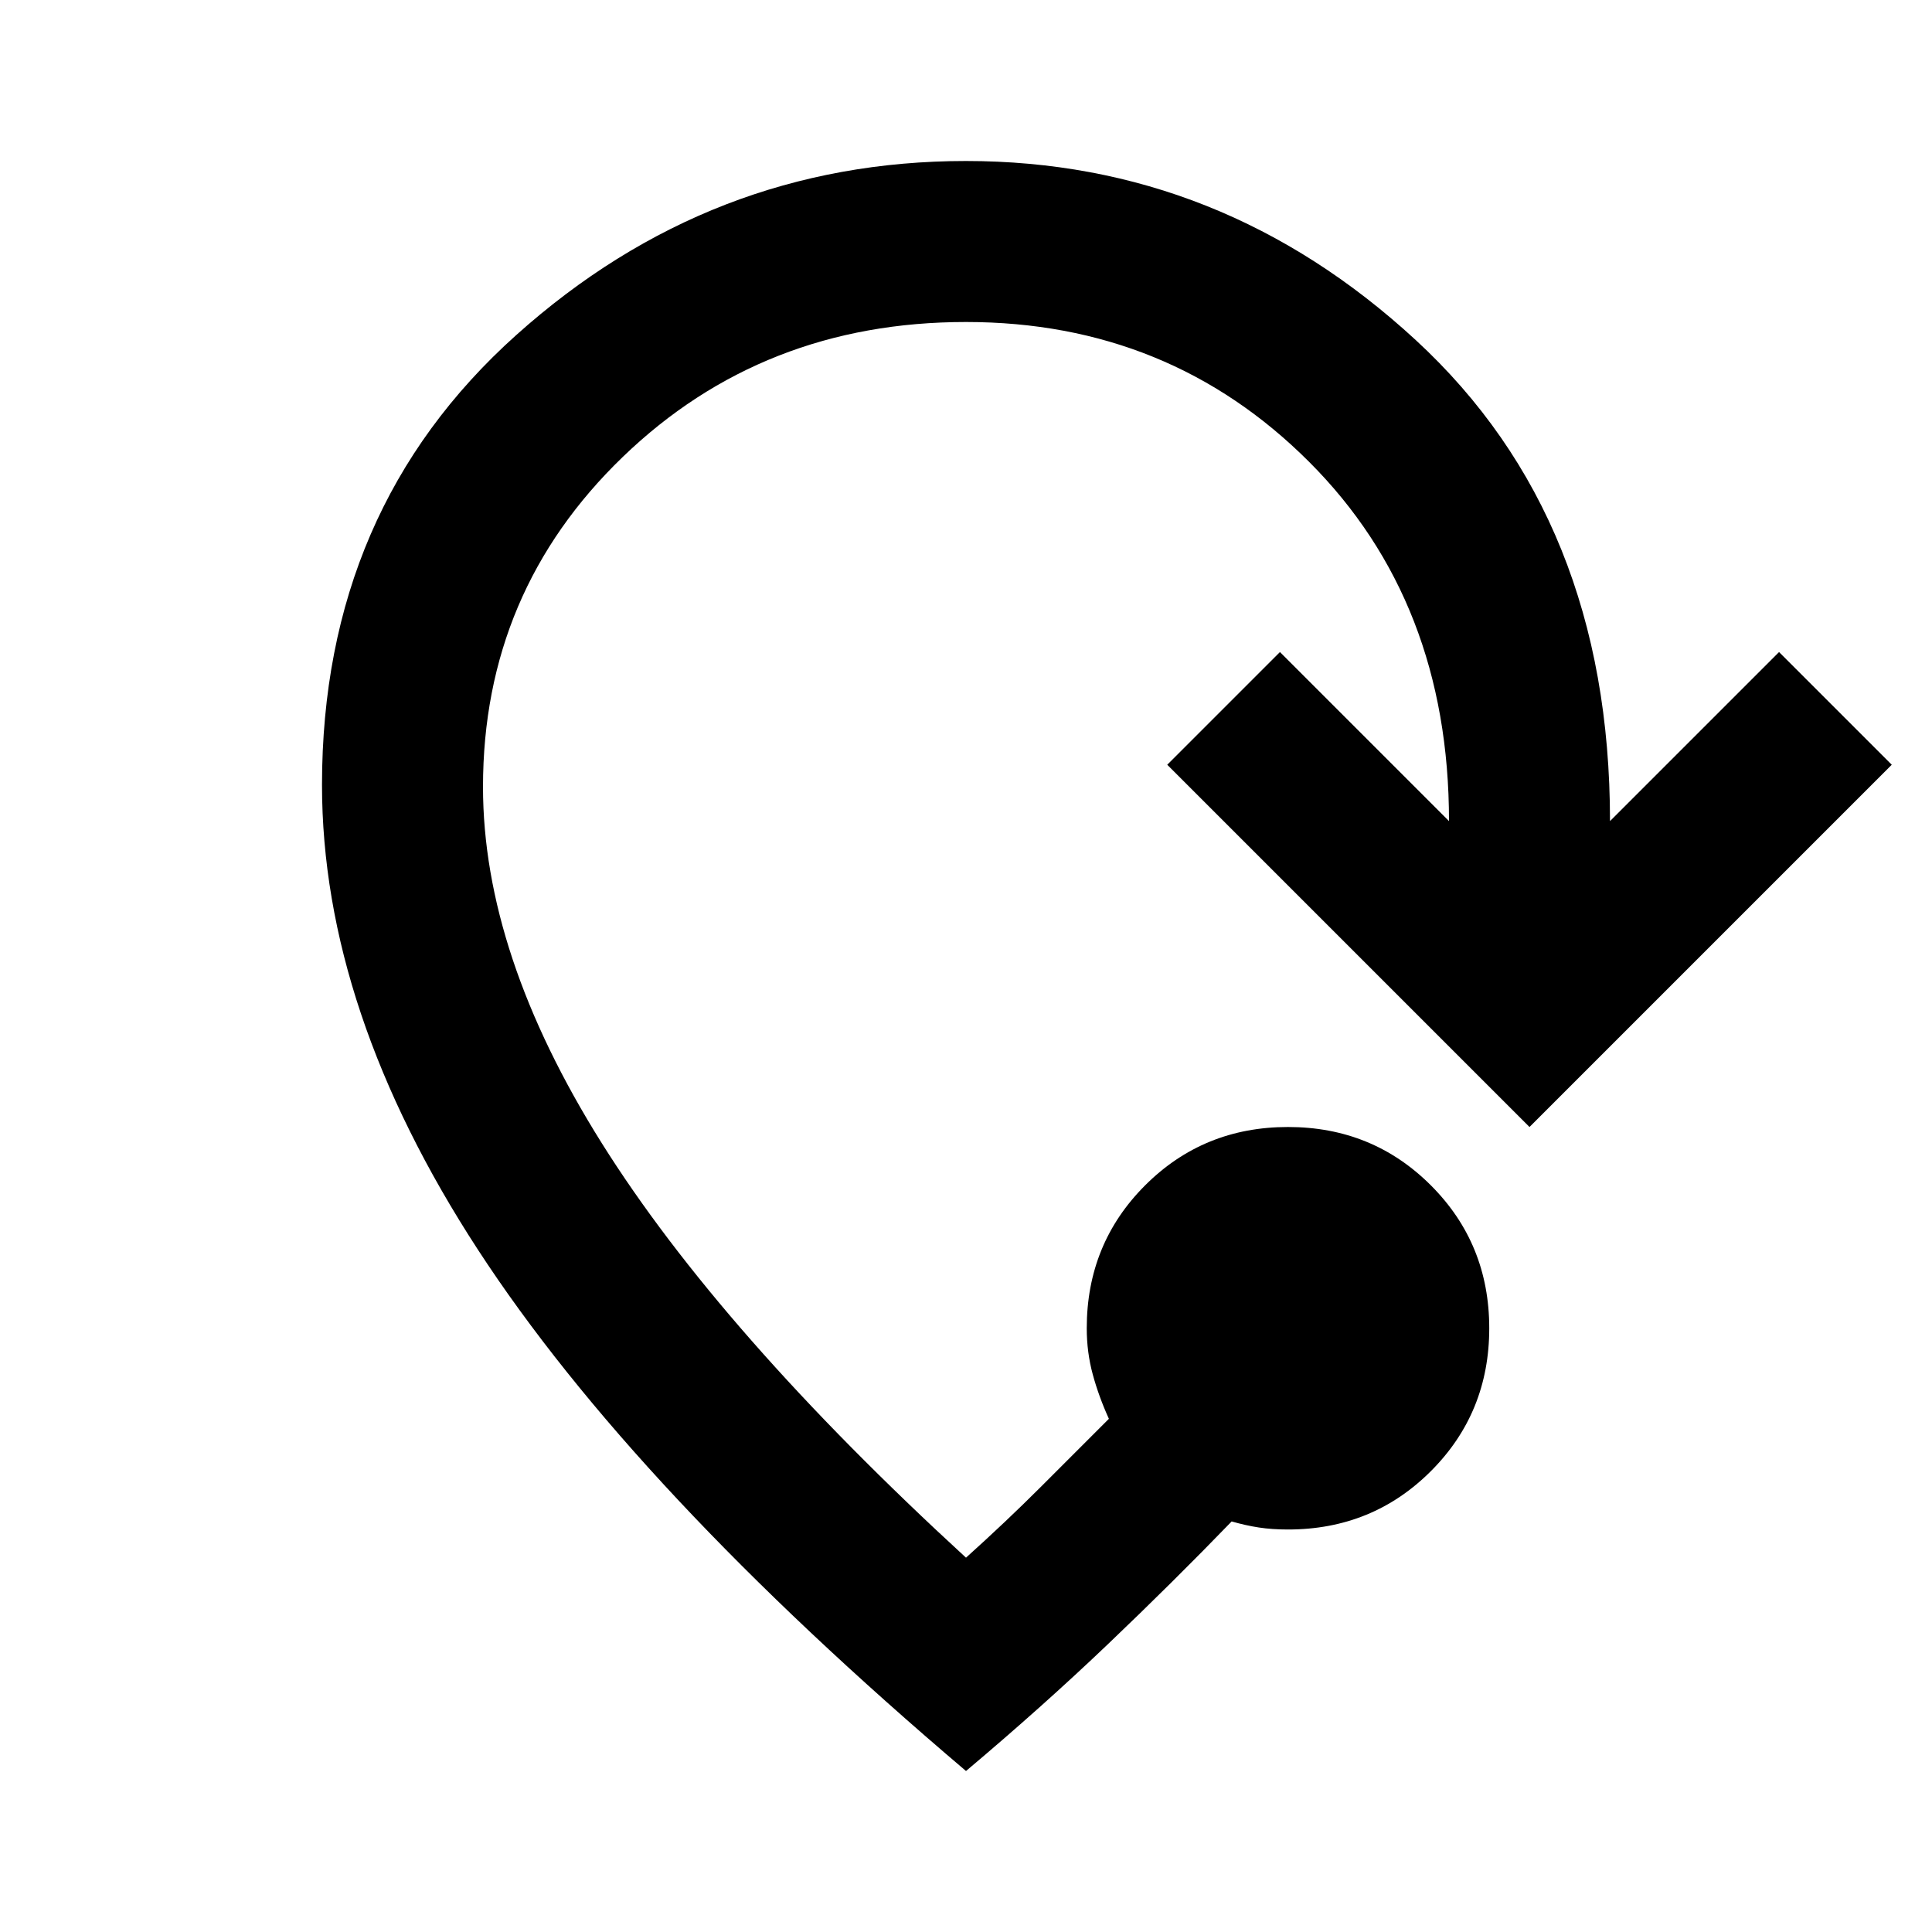
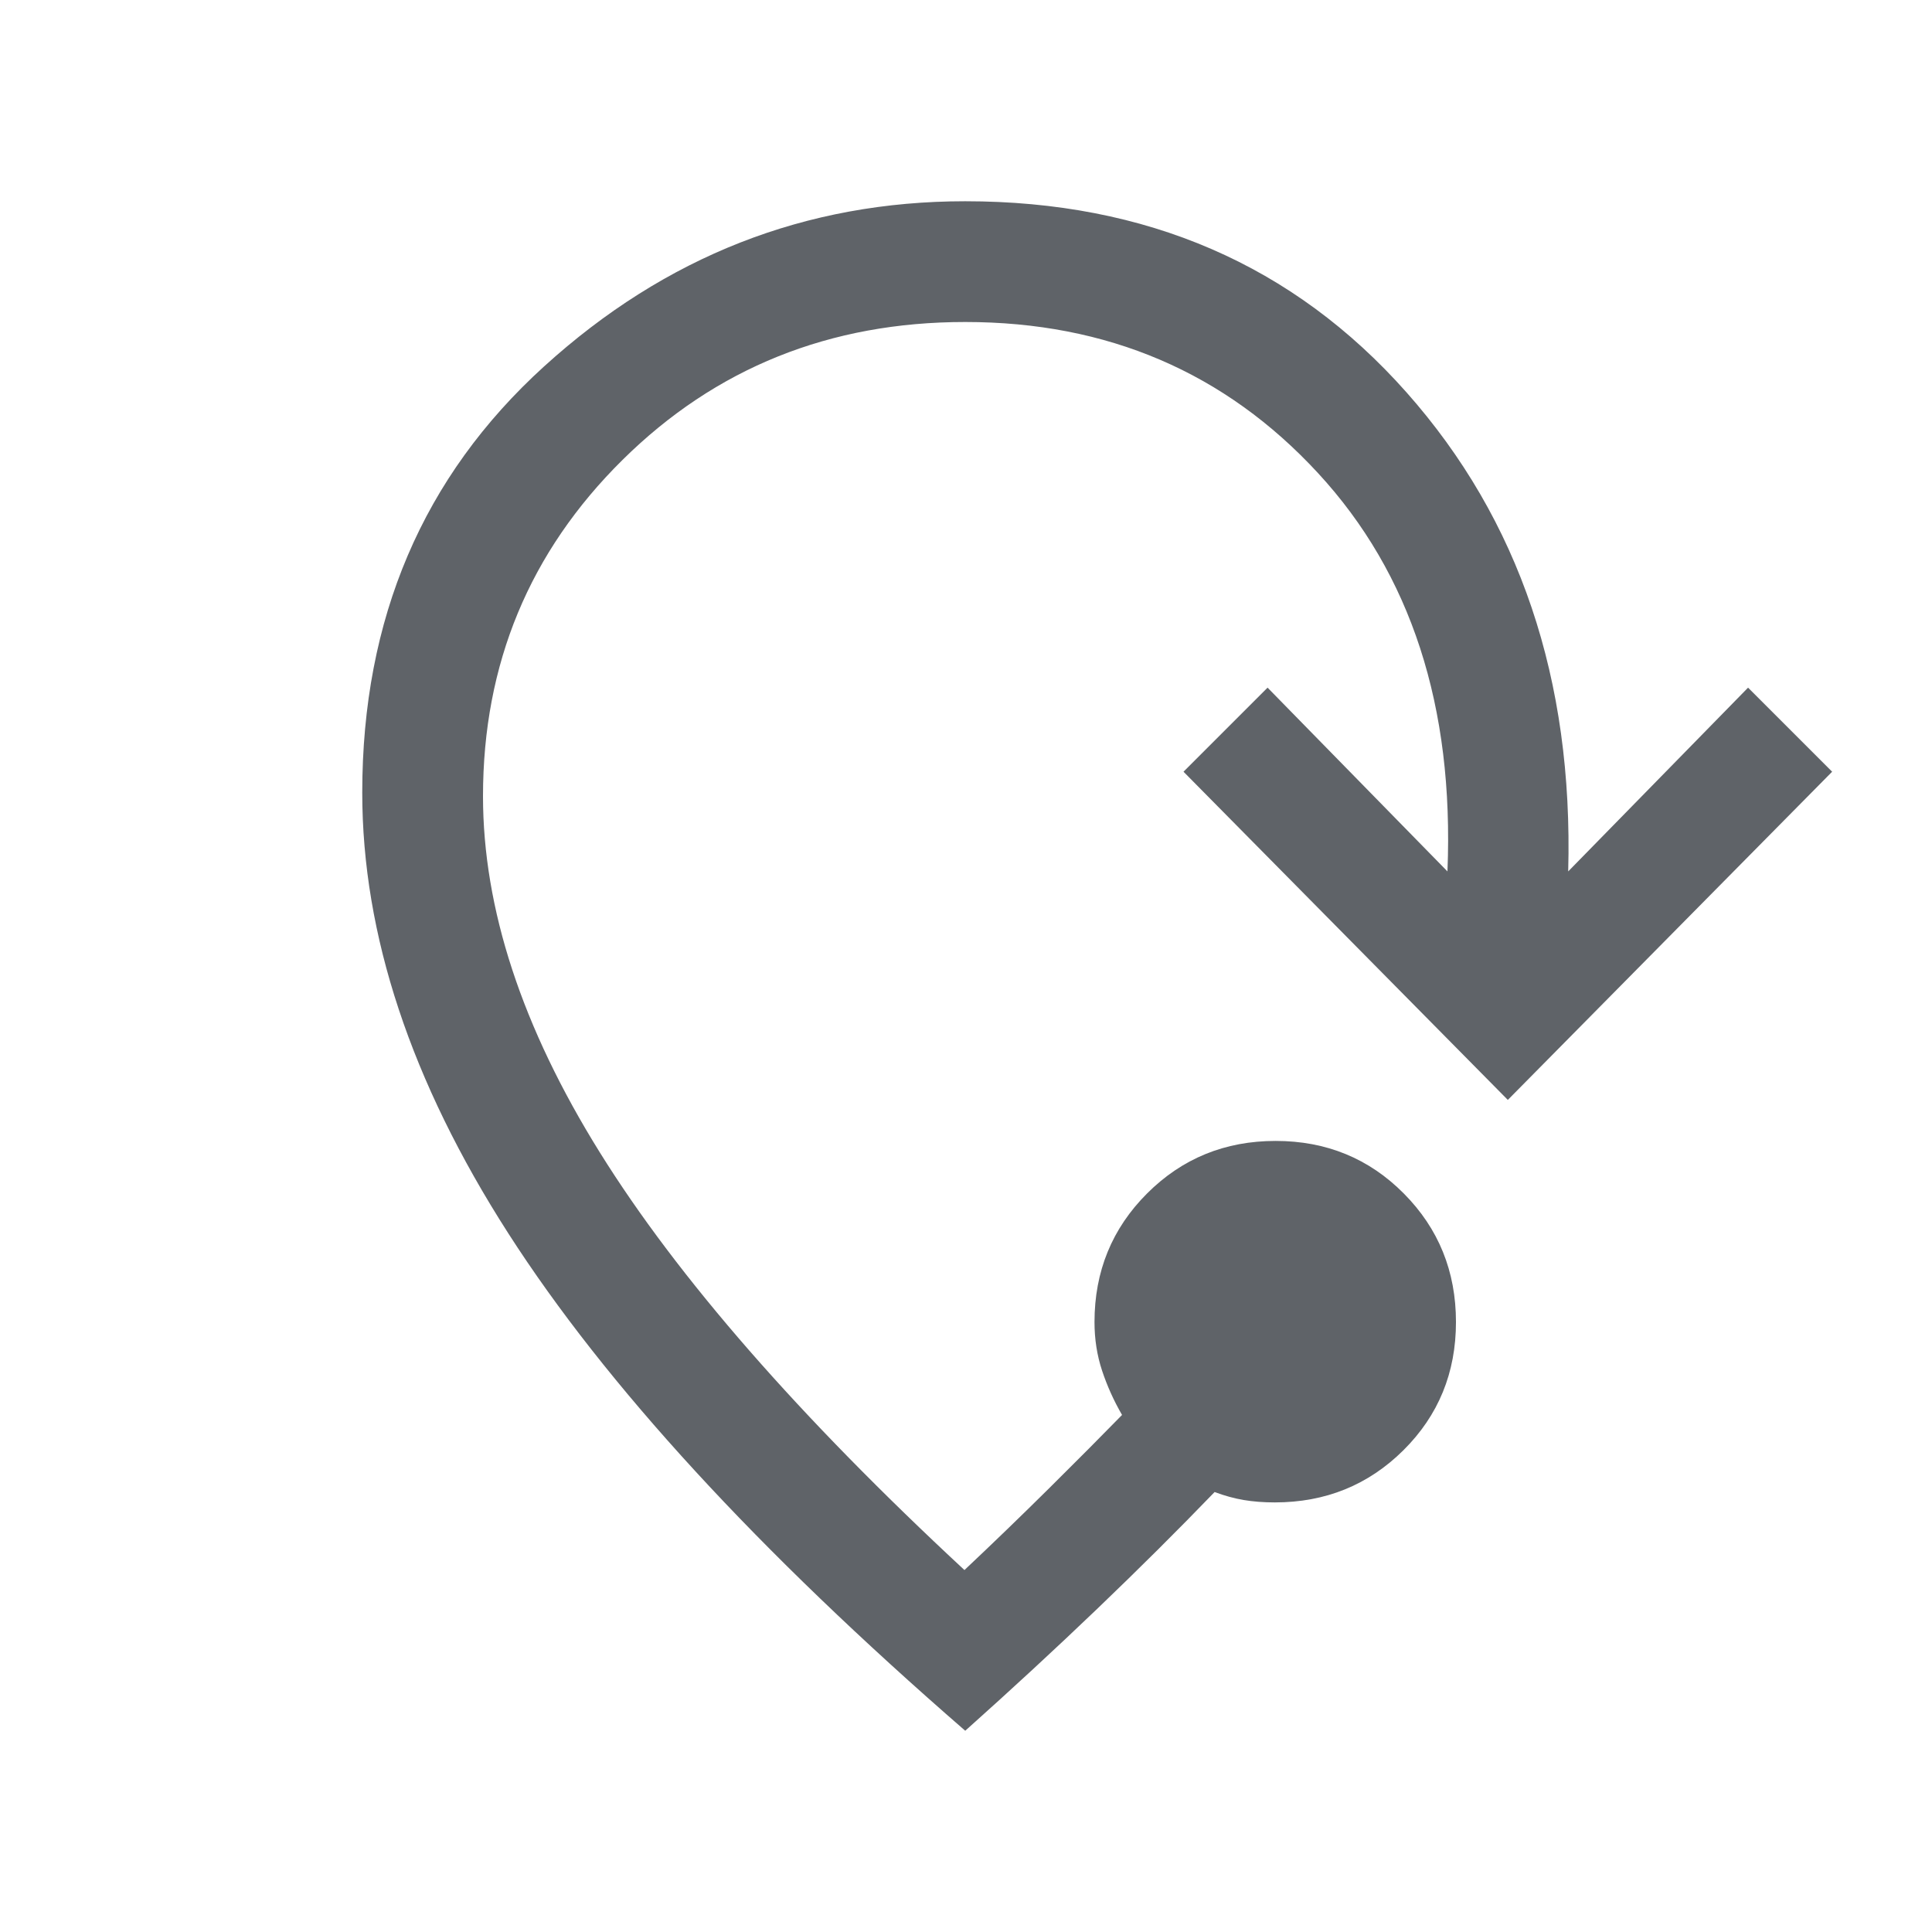
- <svg xmlns="http://www.w3.org/2000/svg" height="24px" viewBox="0 -960 960 960" width="24px" fill="currentColor">
-   <path d="M480-80Q315-220 237.5-339T160-570q0-137 96.5-223.5T480-880q127 0 223.5 89T800-552l84-84 56 56-180 180-180-180 56-56 84 84q0-109-69.5-178.5T480-800q-101 0-170.5 67T240-569q0 83 59 177t181 206q20-18 37-35l34-34q-5-11-8-22t-3-23q0-42 29-71t71-29q42 0 71 29t29 71q0 42-29 71t-71 29q-8 0-14.5-1t-13.5-3q-29 30-61.5 61T480-80Z" />
+ <svg xmlns="http://www.w3.org/2000/svg" height="24px" viewBox="0 -960 960 960" width="24px" fill="#5f6368">
+   <path d="M479.62-100Q325-234.23 252.5-347.27 180-460.31 180-566.15q0-129.7 90.35-211.77Q360.69-860 479.62-860q135.07 0 219.26 94.96 84.2 94.97 80.35 238.04l89.38-91.31 41.77 41.77-161.15 163.08-161.15-163.08 41.77-41.77L719.23-527q5-122.85-64.31-197.92Q585.62-800 479.62-800q-101 0-170.31 68.54T240-564.38q0 83.77 58.04 177t181.19 207.53q21.15-19.92 42-40.57 20.85-20.66 36.31-36.5-6.15-10.62-9.92-22-3.77-11.39-3.77-24.16 0-37.77 26.11-63.88 26.12-26.12 63.89-26.12 37.76 0 63.69 26.12 25.92 26.11 25.92 63.88t-26.11 63.69q-26.12 25.93-63.89 25.93-8.38 0-15.46-1.19-7.08-1.2-14.46-3.97-27.46 28.46-58.43 58.12-30.96 29.65-65.49 60.5Z" />
</svg>
